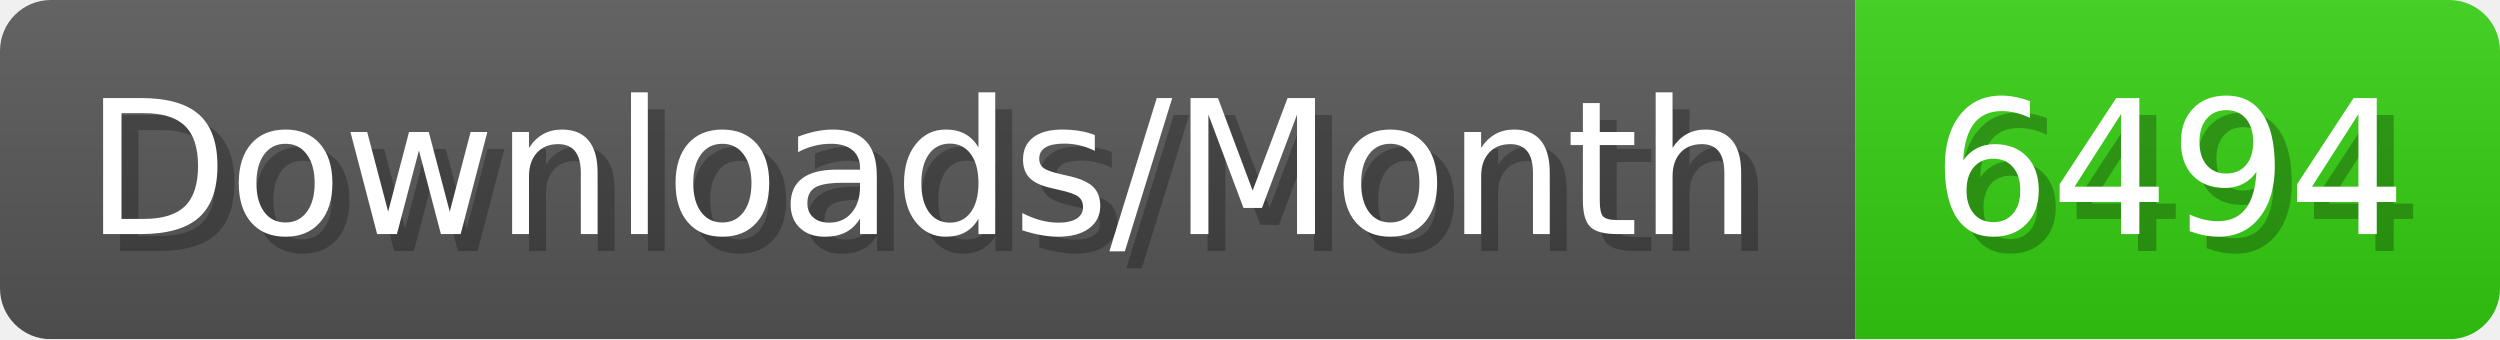
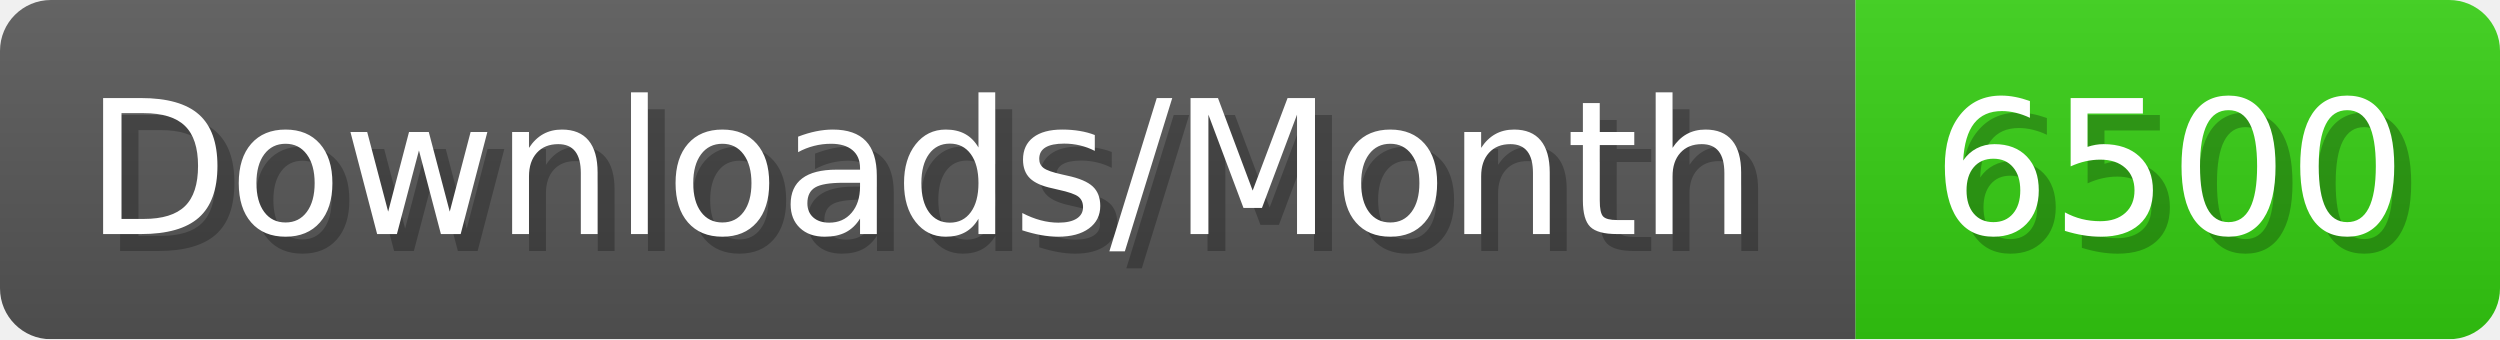
- <svg xmlns="http://www.w3.org/2000/svg" width="147.4" height="20" viewBox="0 0 1474 200" role="img" aria-label="Downloads/Month: 6494">
+ <svg xmlns="http://www.w3.org/2000/svg" width="147.4" height="20" viewBox="0 0 1474 200" role="img" aria-label="Downloads/Month: 6500">
  <linearGradient id="YlXUI" x2="0" y2="100%">
    <stop offset="0" stop-opacity=".1" stop-color="#EEE" />
    <stop offset="1" stop-opacity=".1" />
  </linearGradient>
  <mask id="JHhop">
    <rect width="1474" height="200" rx="30" fill="#FFF" />
  </mask>
  <g mask="url(#JHhop)">
    <rect width="1094" height="200" fill="#555" />
    <rect width="380" height="200" fill="#3C1" x="1094" />
    <rect width="1474" height="200" fill="url(#YlXUI)" />
  </g>
  <g aria-hidden="true" fill="#fff" text-anchor="start" font-family="Verdana,DejaVu Sans,sans-serif" font-size="110">
    <text x="60" y="148" textLength="994" fill="#000" opacity="0.25">Downloads/Month</text>
    <text x="50" y="138" textLength="994">Downloads/Month</text>
-     <text x="1149" y="148" textLength="280" fill="#000" opacity="0.25">6494</text>
-     <text x="1139" y="138" textLength="280">6494</text>
+     <text x="1149" y="148" textLength="280" fill="#000" opacity="0.25">6500</text>
+     <text x="1139" y="138" textLength="280">6500</text>
  </g>
</svg>
